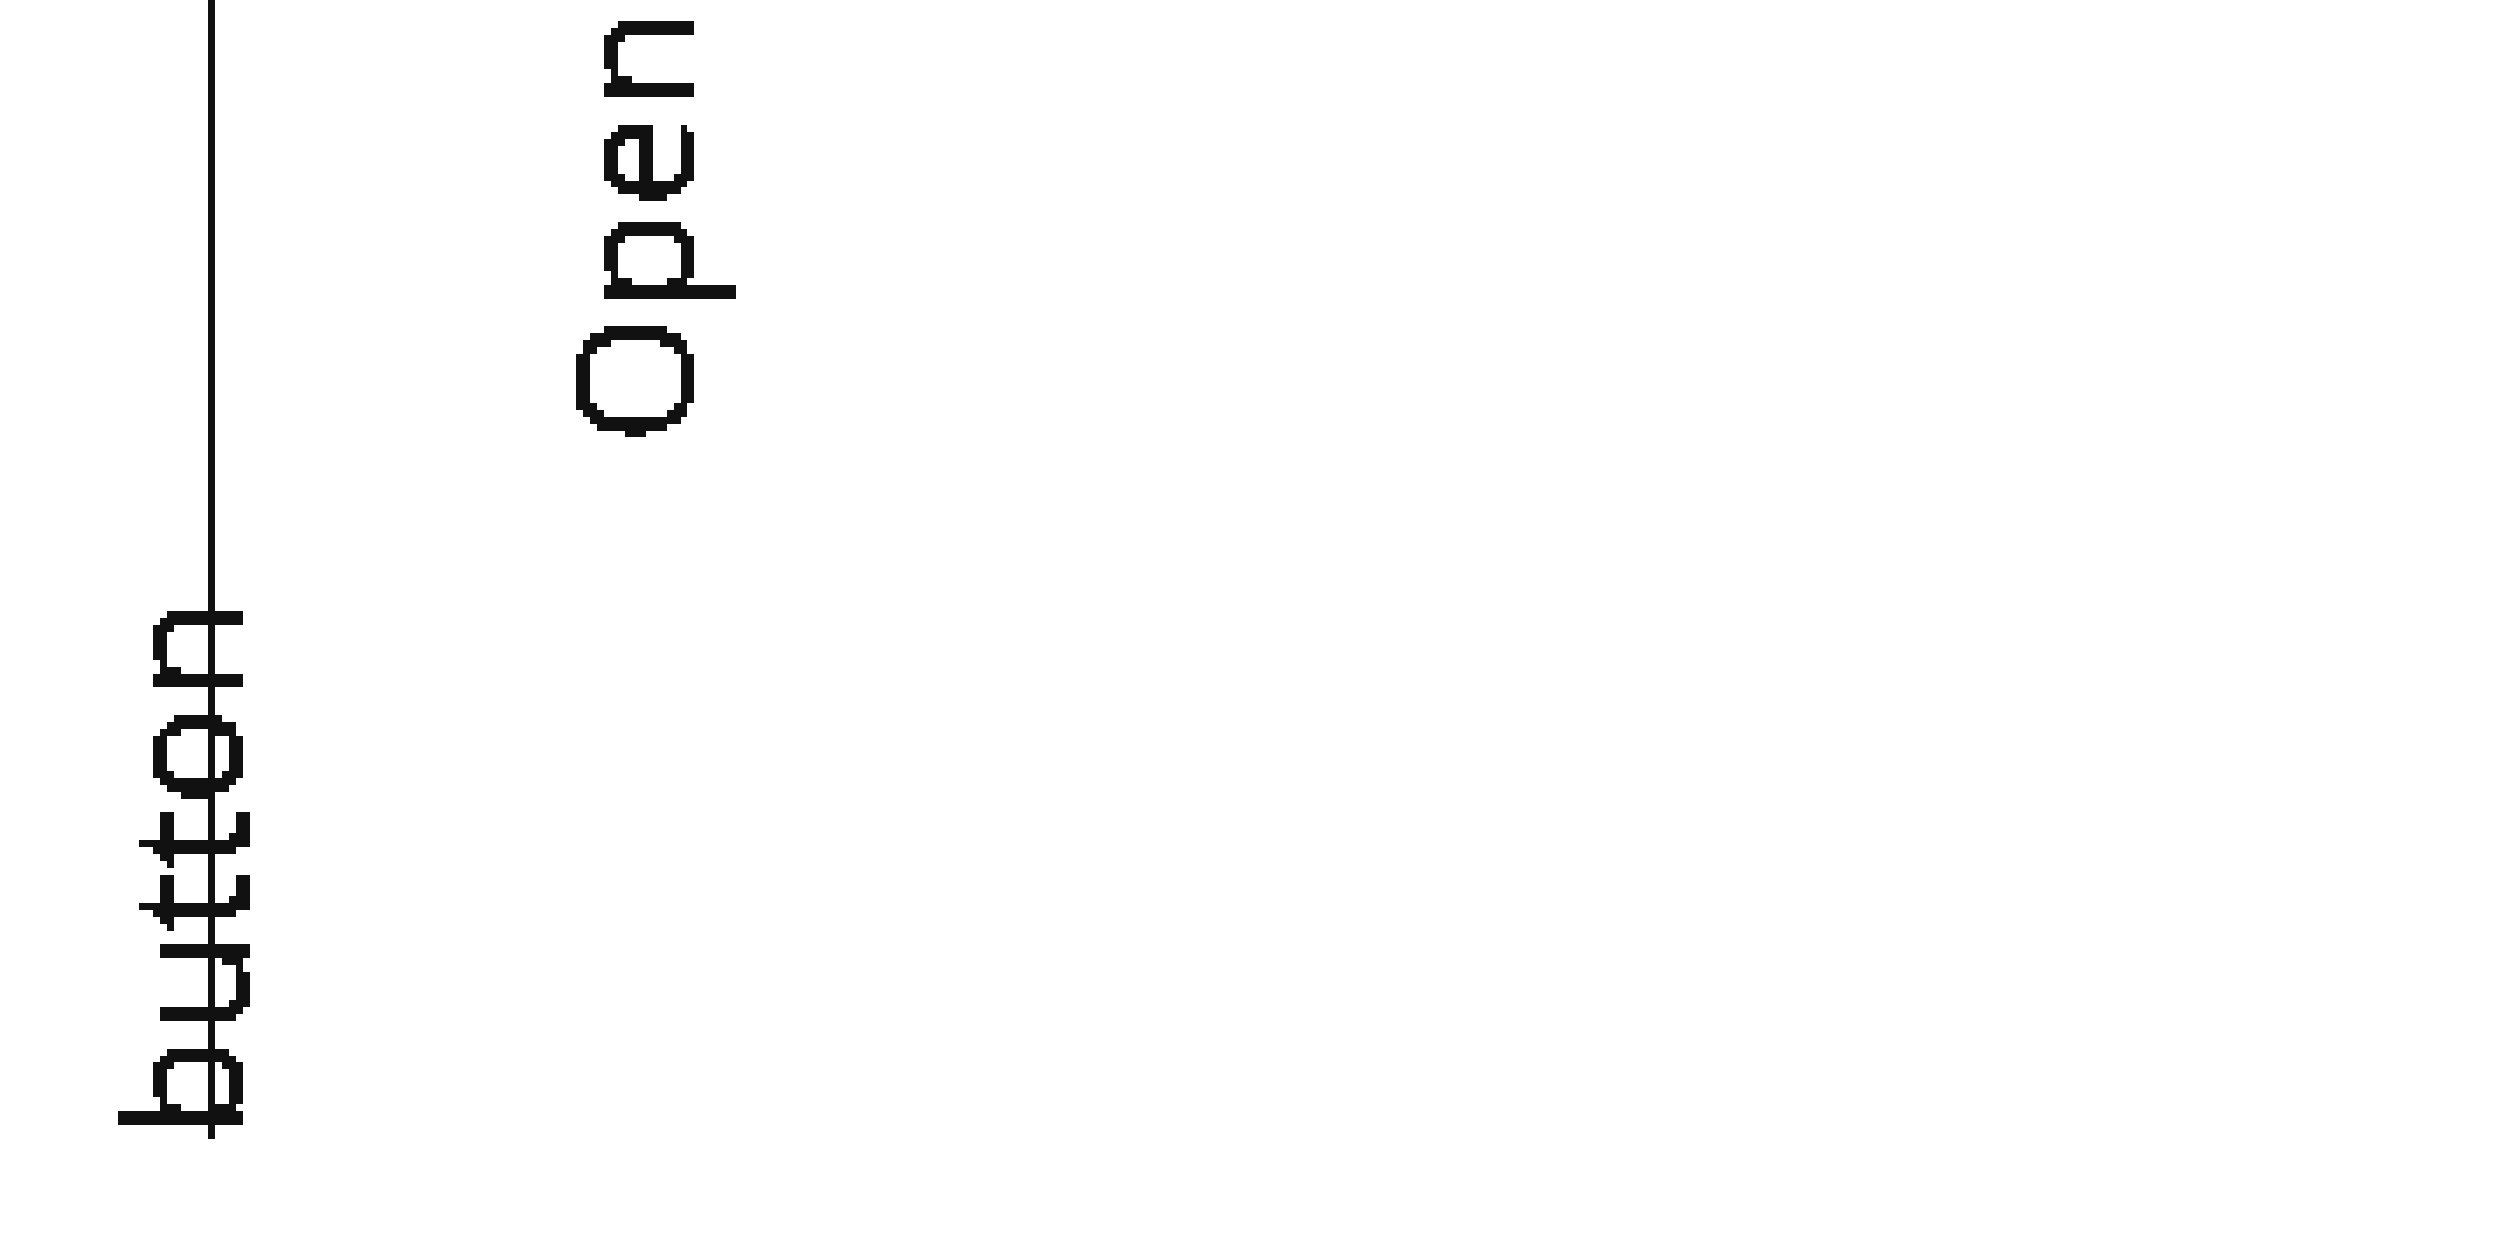
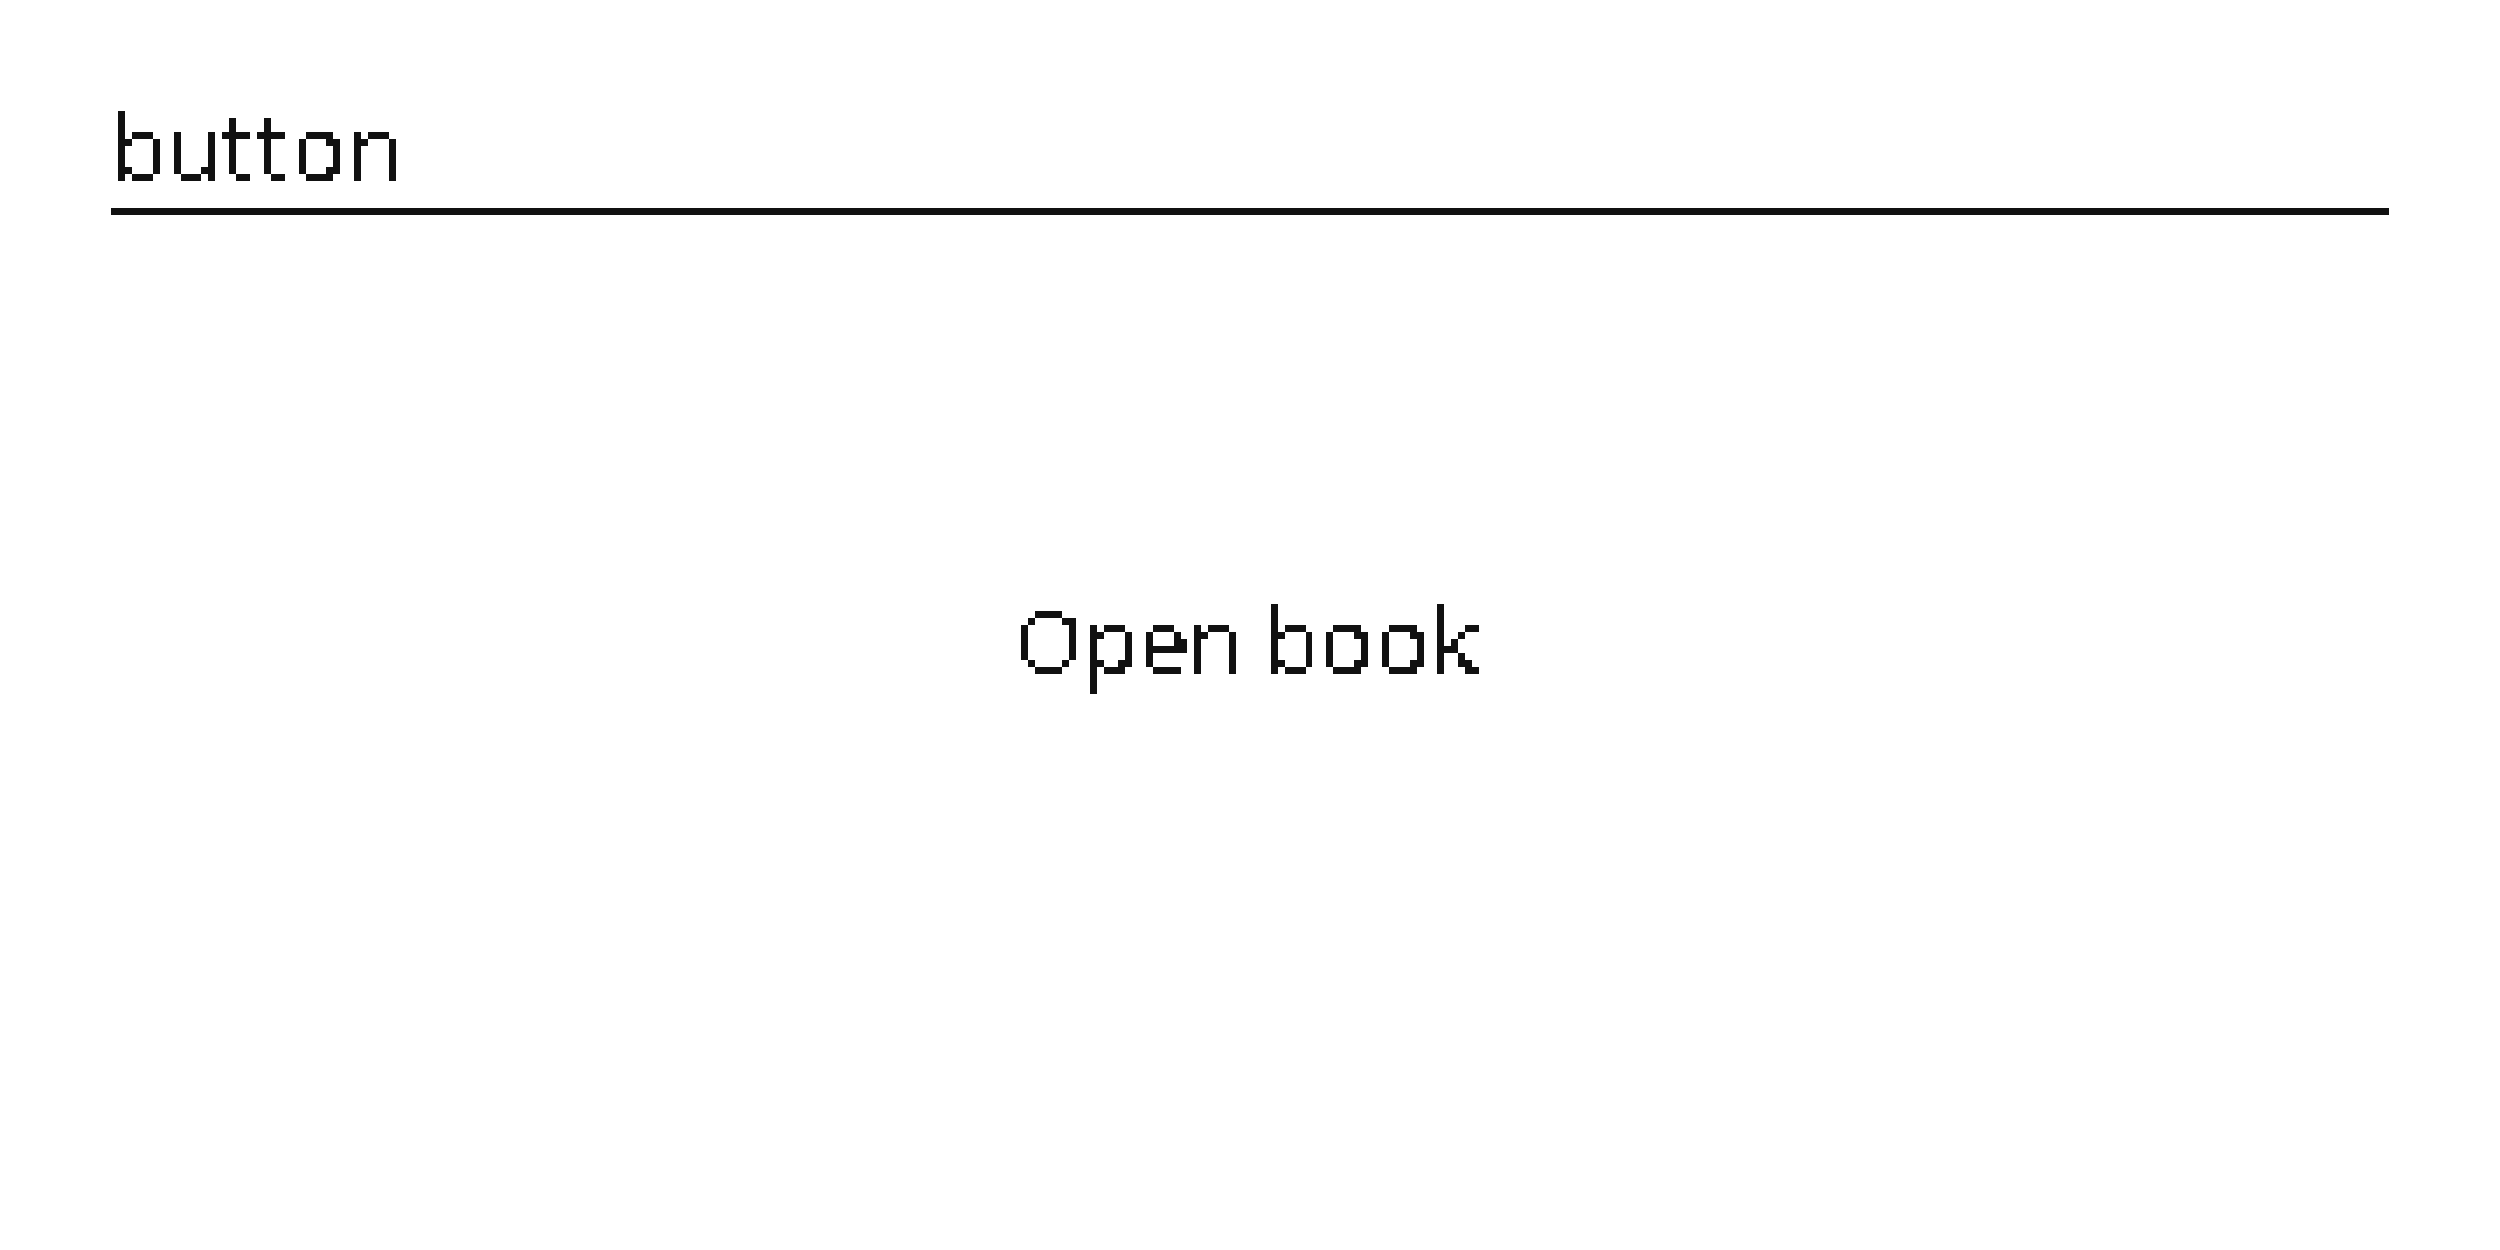
<svg xmlns="http://www.w3.org/2000/svg" viewBox="0 0 360 180" width="360" height="180" shape-rendering="crispEdges">
  <rect width="100%" height="100%" fill="#fff" />
  <g fill="#111">
-     <rect x="30" y="0" width="1" height="1" />
-     <rect x="30" y="1" width="1" height="1" />
-     <rect x="30" y="2" width="1" height="1" />
-     <rect x="30" y="3" width="1" height="1" />
-     <rect x="89" y="3" width="11" height="1" />
-     <rect x="30" y="4" width="1" height="1" />
-     <rect x="88" y="4" width="12" height="1" />
-     <rect x="30" y="5" width="1" height="1" />
-     <rect x="87" y="5" width="3" height="1" />
-     <rect x="30" y="6" width="1" height="1" />
-     <rect x="87" y="6" width="2" height="1" />
-     <rect x="30" y="7" width="1" height="1" />
-     <rect x="87" y="7" width="2" height="1" />
-     <rect x="30" y="8" width="1" height="1" />
-     <rect x="87" y="8" width="2" height="1" />
-     <rect x="30" y="9" width="1" height="1" />
-     <rect x="87" y="9" width="2" height="1" />
-     <rect x="30" y="10" width="1" height="1" />
-     <rect x="88" y="10" width="1" height="1" />
-     <rect x="30" y="11" width="1" height="1" />
-     <rect x="88" y="11" width="3" height="1" />
-     <rect x="30" y="12" width="1" height="1" />
-     <rect x="87" y="12" width="13" height="1" />
-     <rect x="30" y="13" width="1" height="1" />
-     <rect x="87" y="13" width="13" height="1" />
-     <rect x="30" y="14" width="1" height="1" />
-     <rect x="30" y="15" width="1" height="1" />
-     <rect x="30" y="16" width="1" height="1" />
-     <rect x="30" y="17" width="1" height="1" />
-     <rect x="30" y="18" width="1" height="1" />
-     <rect x="89" y="18" width="5" height="1" />
-     <rect x="98" y="18" width="1" height="1" />
+     <rect x="17" y="16" width="1" height="1" />
+     <rect x="17" y="17" width="1" height="1" />
+     <rect x="33" y="17" width="1" height="1" />
+     <rect x="38" y="17" width="1" height="1" />
+     <rect x="17" y="18" width="1" height="1" />
+     <rect x="33" y="18" width="1" height="1" />
+     <rect x="38" y="18" width="1" height="1" />
+     <rect x="17" y="19" width="1" height="1" />
+     <rect x="19" y="19" width="3" height="1" />
+     <rect x="25" y="19" width="1" height="1" />
    <rect x="30" y="19" width="1" height="1" />
-     <rect x="88" y="19" width="6" height="1" />
-     <rect x="98" y="19" width="2" height="1" />
+     <rect x="32" y="19" width="4" height="1" />
+     <rect x="37" y="19" width="4" height="1" />
+     <rect x="44" y="19" width="4" height="1" />
+     <rect x="51" y="19" width="1" height="1" />
+     <rect x="53" y="19" width="3" height="1" />
+     <rect x="17" y="20" width="2" height="1" />
+     <rect x="22" y="20" width="1" height="1" />
+     <rect x="25" y="20" width="1" height="1" />
    <rect x="30" y="20" width="1" height="1" />
-     <rect x="87" y="20" width="3" height="1" />
-     <rect x="92" y="20" width="2" height="1" />
-     <rect x="98" y="20" width="2" height="1" />
+     <rect x="33" y="20" width="1" height="1" />
+     <rect x="38" y="20" width="1" height="1" />
+     <rect x="43" y="20" width="1" height="1" />
+     <rect x="47" y="20" width="2" height="1" />
+     <rect x="51" y="20" width="2" height="1" />
+     <rect x="56" y="20" width="1" height="1" />
+     <rect x="17" y="21" width="1" height="1" />
+     <rect x="22" y="21" width="1" height="1" />
+     <rect x="25" y="21" width="1" height="1" />
    <rect x="30" y="21" width="1" height="1" />
-     <rect x="87" y="21" width="2" height="1" />
-     <rect x="92" y="21" width="2" height="1" />
-     <rect x="98" y="21" width="2" height="1" />
+     <rect x="33" y="21" width="1" height="1" />
+     <rect x="38" y="21" width="1" height="1" />
+     <rect x="43" y="21" width="1" height="1" />
+     <rect x="48" y="21" width="1" height="1" />
+     <rect x="51" y="21" width="1" height="1" />
+     <rect x="56" y="21" width="1" height="1" />
+     <rect x="17" y="22" width="1" height="1" />
+     <rect x="22" y="22" width="1" height="1" />
+     <rect x="25" y="22" width="1" height="1" />
    <rect x="30" y="22" width="1" height="1" />
-     <rect x="87" y="22" width="2" height="1" />
-     <rect x="92" y="22" width="2" height="1" />
-     <rect x="98" y="22" width="2" height="1" />
+     <rect x="33" y="22" width="1" height="1" />
+     <rect x="38" y="22" width="1" height="1" />
+     <rect x="43" y="22" width="1" height="1" />
+     <rect x="48" y="22" width="1" height="1" />
+     <rect x="51" y="22" width="1" height="1" />
+     <rect x="56" y="22" width="1" height="1" />
+     <rect x="17" y="23" width="1" height="1" />
+     <rect x="22" y="23" width="1" height="1" />
+     <rect x="25" y="23" width="1" height="1" />
    <rect x="30" y="23" width="1" height="1" />
-     <rect x="87" y="23" width="2" height="1" />
-     <rect x="92" y="23" width="2" height="1" />
-     <rect x="98" y="23" width="2" height="1" />
-     <rect x="30" y="24" width="1" height="1" />
-     <rect x="87" y="24" width="2" height="1" />
-     <rect x="92" y="24" width="2" height="1" />
-     <rect x="98" y="24" width="2" height="1" />
+     <rect x="33" y="23" width="1" height="1" />
+     <rect x="38" y="23" width="1" height="1" />
+     <rect x="43" y="23" width="1" height="1" />
+     <rect x="48" y="23" width="1" height="1" />
+     <rect x="51" y="23" width="1" height="1" />
+     <rect x="56" y="23" width="1" height="1" />
+     <rect x="17" y="24" width="2" height="1" />
+     <rect x="22" y="24" width="1" height="1" />
+     <rect x="25" y="24" width="1" height="1" />
+     <rect x="29" y="24" width="2" height="1" />
+     <rect x="33" y="24" width="1" height="1" />
+     <rect x="38" y="24" width="1" height="1" />
+     <rect x="43" y="24" width="1" height="1" />
+     <rect x="47" y="24" width="2" height="1" />
+     <rect x="51" y="24" width="1" height="1" />
+     <rect x="56" y="24" width="1" height="1" />
+     <rect x="17" y="25" width="1" height="1" />
+     <rect x="19" y="25" width="3" height="1" />
+     <rect x="26" y="25" width="3" height="1" />
    <rect x="30" y="25" width="1" height="1" />
-     <rect x="87" y="25" width="3" height="1" />
-     <rect x="92" y="25" width="2" height="1" />
-     <rect x="97" y="25" width="3" height="1" />
-     <rect x="30" y="26" width="1" height="1" />
-     <rect x="88" y="26" width="11" height="1" />
-     <rect x="30" y="27" width="1" height="1" />
-     <rect x="89" y="27" width="9" height="1" />
-     <rect x="30" y="28" width="1" height="1" />
-     <rect x="92" y="28" width="4" height="1" />
-     <rect x="30" y="29" width="1" height="1" />
-     <rect x="30" y="30" width="1" height="1" />
-     <rect x="30" y="31" width="1" height="1" />
-     <rect x="30" y="32" width="1" height="1" />
-     <rect x="89" y="32" width="9" height="1" />
-     <rect x="30" y="33" width="1" height="1" />
-     <rect x="88" y="33" width="11" height="1" />
-     <rect x="30" y="34" width="1" height="1" />
-     <rect x="87" y="34" width="3" height="1" />
-     <rect x="97" y="34" width="3" height="1" />
-     <rect x="30" y="35" width="1" height="1" />
-     <rect x="87" y="35" width="2" height="1" />
-     <rect x="98" y="35" width="2" height="1" />
-     <rect x="30" y="36" width="1" height="1" />
-     <rect x="87" y="36" width="2" height="1" />
-     <rect x="98" y="36" width="2" height="1" />
-     <rect x="30" y="37" width="1" height="1" />
-     <rect x="87" y="37" width="2" height="1" />
-     <rect x="98" y="37" width="2" height="1" />
-     <rect x="30" y="38" width="1" height="1" />
-     <rect x="87" y="38" width="2" height="1" />
-     <rect x="98" y="38" width="2" height="1" />
-     <rect x="30" y="39" width="1" height="1" />
-     <rect x="88" y="39" width="1" height="1" />
-     <rect x="98" y="39" width="2" height="1" />
-     <rect x="30" y="40" width="1" height="1" />
-     <rect x="88" y="40" width="3" height="1" />
-     <rect x="96" y="40" width="3" height="1" />
-     <rect x="30" y="41" width="1" height="1" />
-     <rect x="87" y="41" width="19" height="1" />
-     <rect x="30" y="42" width="1" height="1" />
-     <rect x="87" y="42" width="19" height="1" />
-     <rect x="30" y="43" width="1" height="1" />
-     <rect x="30" y="44" width="1" height="1" />
-     <rect x="30" y="45" width="1" height="1" />
-     <rect x="30" y="46" width="1" height="1" />
-     <rect x="30" y="47" width="1" height="1" />
-     <rect x="87" y="47" width="9" height="1" />
-     <rect x="30" y="48" width="1" height="1" />
-     <rect x="85" y="48" width="13" height="1" />
-     <rect x="30" y="49" width="1" height="1" />
-     <rect x="84" y="49" width="4" height="1" />
-     <rect x="95" y="49" width="4" height="1" />
-     <rect x="30" y="50" width="1" height="1" />
-     <rect x="84" y="50" width="2" height="1" />
-     <rect x="97" y="50" width="2" height="1" />
-     <rect x="30" y="51" width="1" height="1" />
-     <rect x="83" y="51" width="2" height="1" />
-     <rect x="98" y="51" width="2" height="1" />
-     <rect x="30" y="52" width="1" height="1" />
-     <rect x="83" y="52" width="2" height="1" />
-     <rect x="98" y="52" width="2" height="1" />
-     <rect x="30" y="53" width="1" height="1" />
-     <rect x="83" y="53" width="2" height="1" />
-     <rect x="98" y="53" width="2" height="1" />
-     <rect x="30" y="54" width="1" height="1" />
-     <rect x="83" y="54" width="2" height="1" />
-     <rect x="98" y="54" width="2" height="1" />
-     <rect x="30" y="55" width="1" height="1" />
-     <rect x="83" y="55" width="2" height="1" />
-     <rect x="98" y="55" width="2" height="1" />
-     <rect x="30" y="56" width="1" height="1" />
-     <rect x="83" y="56" width="2" height="1" />
-     <rect x="98" y="56" width="2" height="1" />
-     <rect x="30" y="57" width="1" height="1" />
-     <rect x="83" y="57" width="2" height="1" />
-     <rect x="98" y="57" width="2" height="1" />
-     <rect x="30" y="58" width="1" height="1" />
-     <rect x="83" y="58" width="3" height="1" />
-     <rect x="97" y="58" width="2" height="1" />
-     <rect x="30" y="59" width="1" height="1" />
-     <rect x="84" y="59" width="3" height="1" />
-     <rect x="96" y="59" width="3" height="1" />
-     <rect x="30" y="60" width="1" height="1" />
-     <rect x="85" y="60" width="13" height="1" />
-     <rect x="30" y="61" width="1" height="1" />
-     <rect x="86" y="61" width="10" height="1" />
-     <rect x="30" y="62" width="1" height="1" />
-     <rect x="90" y="62" width="3" height="1" />
-     <rect x="30" y="63" width="1" height="1" />
-     <rect x="30" y="64" width="1" height="1" />
-     <rect x="30" y="65" width="1" height="1" />
-     <rect x="30" y="66" width="1" height="1" />
-     <rect x="30" y="67" width="1" height="1" />
-     <rect x="30" y="68" width="1" height="1" />
-     <rect x="30" y="69" width="1" height="1" />
-     <rect x="30" y="70" width="1" height="1" />
-     <rect x="30" y="71" width="1" height="1" />
-     <rect x="30" y="72" width="1" height="1" />
-     <rect x="30" y="73" width="1" height="1" />
-     <rect x="30" y="74" width="1" height="1" />
-     <rect x="30" y="75" width="1" height="1" />
-     <rect x="30" y="76" width="1" height="1" />
-     <rect x="30" y="77" width="1" height="1" />
-     <rect x="30" y="78" width="1" height="1" />
-     <rect x="30" y="79" width="1" height="1" />
-     <rect x="30" y="80" width="1" height="1" />
-     <rect x="30" y="81" width="1" height="1" />
-     <rect x="30" y="82" width="1" height="1" />
-     <rect x="30" y="83" width="1" height="1" />
-     <rect x="30" y="84" width="1" height="1" />
-     <rect x="30" y="85" width="1" height="1" />
-     <rect x="30" y="86" width="1" height="1" />
-     <rect x="30" y="87" width="1" height="1" />
-     <rect x="24" y="88" width="11" height="1" />
-     <rect x="23" y="89" width="12" height="1" />
-     <rect x="22" y="90" width="3" height="1" />
-     <rect x="30" y="90" width="1" height="1" />
-     <rect x="22" y="91" width="2" height="1" />
-     <rect x="30" y="91" width="1" height="1" />
-     <rect x="22" y="92" width="2" height="1" />
-     <rect x="30" y="92" width="1" height="1" />
-     <rect x="22" y="93" width="2" height="1" />
-     <rect x="30" y="93" width="1" height="1" />
-     <rect x="22" y="94" width="2" height="1" />
-     <rect x="30" y="94" width="1" height="1" />
-     <rect x="23" y="95" width="1" height="1" />
-     <rect x="30" y="95" width="1" height="1" />
-     <rect x="23" y="96" width="3" height="1" />
-     <rect x="30" y="96" width="1" height="1" />
-     <rect x="22" y="97" width="13" height="1" />
-     <rect x="22" y="98" width="13" height="1" />
-     <rect x="30" y="99" width="1" height="1" />
-     <rect x="30" y="100" width="1" height="1" />
-     <rect x="30" y="101" width="1" height="1" />
-     <rect x="30" y="102" width="1" height="1" />
-     <rect x="25" y="103" width="7" height="1" />
-     <rect x="24" y="104" width="10" height="1" />
-     <rect x="23" y="105" width="3" height="1" />
-     <rect x="30" y="105" width="4" height="1" />
-     <rect x="22" y="106" width="2" height="1" />
-     <rect x="30" y="106" width="1" height="1" />
-     <rect x="33" y="106" width="2" height="1" />
-     <rect x="22" y="107" width="2" height="1" />
-     <rect x="30" y="107" width="1" height="1" />
-     <rect x="33" y="107" width="2" height="1" />
-     <rect x="22" y="108" width="2" height="1" />
-     <rect x="30" y="108" width="1" height="1" />
-     <rect x="33" y="108" width="2" height="1" />
-     <rect x="22" y="109" width="2" height="1" />
-     <rect x="30" y="109" width="1" height="1" />
-     <rect x="33" y="109" width="2" height="1" />
-     <rect x="22" y="110" width="2" height="1" />
-     <rect x="30" y="110" width="1" height="1" />
-     <rect x="33" y="110" width="2" height="1" />
-     <rect x="22" y="111" width="3" height="1" />
-     <rect x="30" y="111" width="1" height="1" />
-     <rect x="32" y="111" width="3" height="1" />
-     <rect x="23" y="112" width="11" height="1" />
-     <rect x="24" y="113" width="9" height="1" />
-     <rect x="26" y="114" width="5" height="1" />
-     <rect x="30" y="115" width="1" height="1" />
-     <rect x="30" y="116" width="1" height="1" />
-     <rect x="23" y="117" width="2" height="1" />
-     <rect x="30" y="117" width="1" height="1" />
-     <rect x="34" y="117" width="2" height="1" />
-     <rect x="23" y="118" width="2" height="1" />
-     <rect x="30" y="118" width="1" height="1" />
-     <rect x="34" y="118" width="2" height="1" />
-     <rect x="23" y="119" width="2" height="1" />
-     <rect x="30" y="119" width="1" height="1" />
-     <rect x="34" y="119" width="2" height="1" />
-     <rect x="23" y="120" width="2" height="1" />
-     <rect x="30" y="120" width="1" height="1" />
-     <rect x="33" y="120" width="3" height="1" />
-     <rect x="20" y="121" width="16" height="1" />
-     <rect x="22" y="122" width="12" height="1" />
-     <rect x="23" y="123" width="2" height="1" />
-     <rect x="30" y="123" width="1" height="1" />
-     <rect x="24" y="124" width="1" height="1" />
-     <rect x="30" y="124" width="1" height="1" />
-     <rect x="30" y="125" width="1" height="1" />
-     <rect x="23" y="126" width="2" height="1" />
-     <rect x="30" y="126" width="1" height="1" />
-     <rect x="34" y="126" width="2" height="1" />
-     <rect x="23" y="127" width="2" height="1" />
-     <rect x="30" y="127" width="1" height="1" />
-     <rect x="34" y="127" width="2" height="1" />
-     <rect x="23" y="128" width="2" height="1" />
-     <rect x="30" y="128" width="1" height="1" />
-     <rect x="34" y="128" width="2" height="1" />
-     <rect x="23" y="129" width="2" height="1" />
-     <rect x="30" y="129" width="1" height="1" />
-     <rect x="33" y="129" width="3" height="1" />
-     <rect x="20" y="130" width="16" height="1" />
-     <rect x="22" y="131" width="12" height="1" />
-     <rect x="23" y="132" width="2" height="1" />
-     <rect x="30" y="132" width="1" height="1" />
-     <rect x="24" y="133" width="1" height="1" />
-     <rect x="30" y="133" width="1" height="1" />
-     <rect x="30" y="134" width="1" height="1" />
-     <rect x="30" y="135" width="1" height="1" />
-     <rect x="23" y="136" width="13" height="1" />
-     <rect x="23" y="137" width="13" height="1" />
-     <rect x="30" y="138" width="1" height="1" />
-     <rect x="32" y="138" width="3" height="1" />
-     <rect x="30" y="139" width="1" height="1" />
-     <rect x="34" y="139" width="1" height="1" />
-     <rect x="30" y="140" width="1" height="1" />
-     <rect x="34" y="140" width="2" height="1" />
-     <rect x="30" y="141" width="1" height="1" />
-     <rect x="34" y="141" width="2" height="1" />
-     <rect x="30" y="142" width="1" height="1" />
-     <rect x="34" y="142" width="2" height="1" />
-     <rect x="30" y="143" width="1" height="1" />
-     <rect x="34" y="143" width="2" height="1" />
-     <rect x="30" y="144" width="1" height="1" />
-     <rect x="33" y="144" width="3" height="1" />
-     <rect x="23" y="145" width="12" height="1" />
-     <rect x="23" y="146" width="11" height="1" />
-     <rect x="30" y="147" width="1" height="1" />
-     <rect x="30" y="148" width="1" height="1" />
-     <rect x="30" y="149" width="1" height="1" />
-     <rect x="30" y="150" width="1" height="1" />
-     <rect x="24" y="151" width="9" height="1" />
-     <rect x="23" y="152" width="11" height="1" />
-     <rect x="22" y="153" width="3" height="1" />
-     <rect x="30" y="153" width="1" height="1" />
-     <rect x="32" y="153" width="3" height="1" />
-     <rect x="22" y="154" width="2" height="1" />
-     <rect x="30" y="154" width="1" height="1" />
-     <rect x="33" y="154" width="2" height="1" />
-     <rect x="22" y="155" width="2" height="1" />
-     <rect x="30" y="155" width="1" height="1" />
-     <rect x="33" y="155" width="2" height="1" />
-     <rect x="22" y="156" width="2" height="1" />
-     <rect x="30" y="156" width="1" height="1" />
-     <rect x="33" y="156" width="2" height="1" />
-     <rect x="22" y="157" width="2" height="1" />
-     <rect x="30" y="157" width="1" height="1" />
-     <rect x="33" y="157" width="2" height="1" />
-     <rect x="23" y="158" width="1" height="1" />
-     <rect x="30" y="158" width="1" height="1" />
-     <rect x="33" y="158" width="2" height="1" />
-     <rect x="23" y="159" width="3" height="1" />
-     <rect x="30" y="159" width="4" height="1" />
-     <rect x="17" y="160" width="18" height="1" />
-     <rect x="17" y="161" width="18" height="1" />
-     <rect x="30" y="162" width="1" height="1" />
-     <rect x="30" y="163" width="1" height="1" />
+     <rect x="34" y="25" width="2" height="1" />
+     <rect x="39" y="25" width="2" height="1" />
+     <rect x="44" y="25" width="4" height="1" />
+     <rect x="51" y="25" width="1" height="1" />
+     <rect x="56" y="25" width="1" height="1" />
+     <rect x="16" y="30" width="328" height="1" />
+     <rect x="183" y="87" width="1" height="1" />
+     <rect x="207" y="87" width="1" height="1" />
+     <rect x="149" y="88" width="4" height="1" />
+     <rect x="183" y="88" width="1" height="1" />
+     <rect x="207" y="88" width="1" height="1" />
+     <rect x="148" y="89" width="1" height="1" />
+     <rect x="153" y="89" width="2" height="1" />
+     <rect x="183" y="89" width="1" height="1" />
+     <rect x="207" y="89" width="1" height="1" />
+     <rect x="147" y="90" width="1" height="1" />
+     <rect x="154" y="90" width="1" height="1" />
+     <rect x="157" y="90" width="1" height="1" />
+     <rect x="159" y="90" width="3" height="1" />
+     <rect x="166" y="90" width="3" height="1" />
+     <rect x="172" y="90" width="1" height="1" />
+     <rect x="174" y="90" width="3" height="1" />
+     <rect x="183" y="90" width="1" height="1" />
+     <rect x="185" y="90" width="3" height="1" />
+     <rect x="192" y="90" width="4" height="1" />
+     <rect x="200" y="90" width="4" height="1" />
+     <rect x="207" y="90" width="1" height="1" />
+     <rect x="211" y="90" width="2" height="1" />
+     <rect x="147" y="91" width="1" height="1" />
+     <rect x="154" y="91" width="1" height="1" />
+     <rect x="157" y="91" width="2" height="1" />
+     <rect x="162" y="91" width="1" height="1" />
+     <rect x="165" y="91" width="1" height="1" />
+     <rect x="169" y="91" width="1" height="1" />
+     <rect x="172" y="91" width="2" height="1" />
+     <rect x="177" y="91" width="1" height="1" />
+     <rect x="183" y="91" width="2" height="1" />
+     <rect x="188" y="91" width="1" height="1" />
+     <rect x="191" y="91" width="1" height="1" />
+     <rect x="195" y="91" width="2" height="1" />
+     <rect x="199" y="91" width="1" height="1" />
+     <rect x="203" y="91" width="2" height="1" />
+     <rect x="207" y="91" width="1" height="1" />
+     <rect x="210" y="91" width="1" height="1" />
+     <rect x="147" y="92" width="1" height="1" />
+     <rect x="154" y="92" width="1" height="1" />
+     <rect x="157" y="92" width="1" height="1" />
+     <rect x="162" y="92" width="1" height="1" />
+     <rect x="165" y="92" width="1" height="1" />
+     <rect x="169" y="92" width="2" height="1" />
+     <rect x="172" y="92" width="1" height="1" />
+     <rect x="177" y="92" width="1" height="1" />
+     <rect x="183" y="92" width="1" height="1" />
+     <rect x="188" y="92" width="1" height="1" />
+     <rect x="191" y="92" width="1" height="1" />
+     <rect x="196" y="92" width="1" height="1" />
+     <rect x="199" y="92" width="1" height="1" />
+     <rect x="204" y="92" width="1" height="1" />
+     <rect x="207" y="92" width="1" height="1" />
+     <rect x="209" y="92" width="1" height="1" />
+     <rect x="147" y="93" width="1" height="1" />
+     <rect x="154" y="93" width="1" height="1" />
+     <rect x="157" y="93" width="1" height="1" />
+     <rect x="162" y="93" width="1" height="1" />
+     <rect x="165" y="93" width="6" height="1" />
+     <rect x="172" y="93" width="1" height="1" />
+     <rect x="177" y="93" width="1" height="1" />
+     <rect x="183" y="93" width="1" height="1" />
+     <rect x="188" y="93" width="1" height="1" />
+     <rect x="191" y="93" width="1" height="1" />
+     <rect x="196" y="93" width="1" height="1" />
+     <rect x="199" y="93" width="1" height="1" />
+     <rect x="204" y="93" width="1" height="1" />
+     <rect x="207" y="93" width="3" height="1" />
+     <rect x="147" y="94" width="1" height="1" />
+     <rect x="154" y="94" width="1" height="1" />
+     <rect x="157" y="94" width="1" height="1" />
+     <rect x="162" y="94" width="1" height="1" />
+     <rect x="165" y="94" width="1" height="1" />
+     <rect x="172" y="94" width="1" height="1" />
+     <rect x="177" y="94" width="1" height="1" />
+     <rect x="183" y="94" width="1" height="1" />
+     <rect x="188" y="94" width="1" height="1" />
+     <rect x="191" y="94" width="1" height="1" />
+     <rect x="196" y="94" width="1" height="1" />
+     <rect x="199" y="94" width="1" height="1" />
+     <rect x="204" y="94" width="1" height="1" />
+     <rect x="207" y="94" width="1" height="1" />
+     <rect x="210" y="94" width="1" height="1" />
+     <rect x="148" y="95" width="1" height="1" />
+     <rect x="153" y="95" width="1" height="1" />
+     <rect x="157" y="95" width="2" height="1" />
+     <rect x="161" y="95" width="2" height="1" />
+     <rect x="165" y="95" width="1" height="1" />
+     <rect x="172" y="95" width="1" height="1" />
+     <rect x="177" y="95" width="1" height="1" />
+     <rect x="183" y="95" width="2" height="1" />
+     <rect x="188" y="95" width="1" height="1" />
+     <rect x="191" y="95" width="1" height="1" />
+     <rect x="195" y="95" width="2" height="1" />
+     <rect x="199" y="95" width="1" height="1" />
+     <rect x="203" y="95" width="2" height="1" />
+     <rect x="207" y="95" width="1" height="1" />
+     <rect x="210" y="95" width="2" height="1" />
+     <rect x="149" y="96" width="4" height="1" />
+     <rect x="157" y="96" width="1" height="1" />
+     <rect x="159" y="96" width="3" height="1" />
+     <rect x="166" y="96" width="4" height="1" />
+     <rect x="172" y="96" width="1" height="1" />
+     <rect x="177" y="96" width="1" height="1" />
+     <rect x="183" y="96" width="1" height="1" />
+     <rect x="185" y="96" width="3" height="1" />
+     <rect x="192" y="96" width="4" height="1" />
+     <rect x="200" y="96" width="4" height="1" />
+     <rect x="207" y="96" width="1" height="1" />
+     <rect x="211" y="96" width="2" height="1" />
+     <rect x="157" y="97" width="1" height="1" />
+     <rect x="157" y="98" width="1" height="1" />
+     <rect x="157" y="99" width="1" height="1" />
  </g>
</svg>
